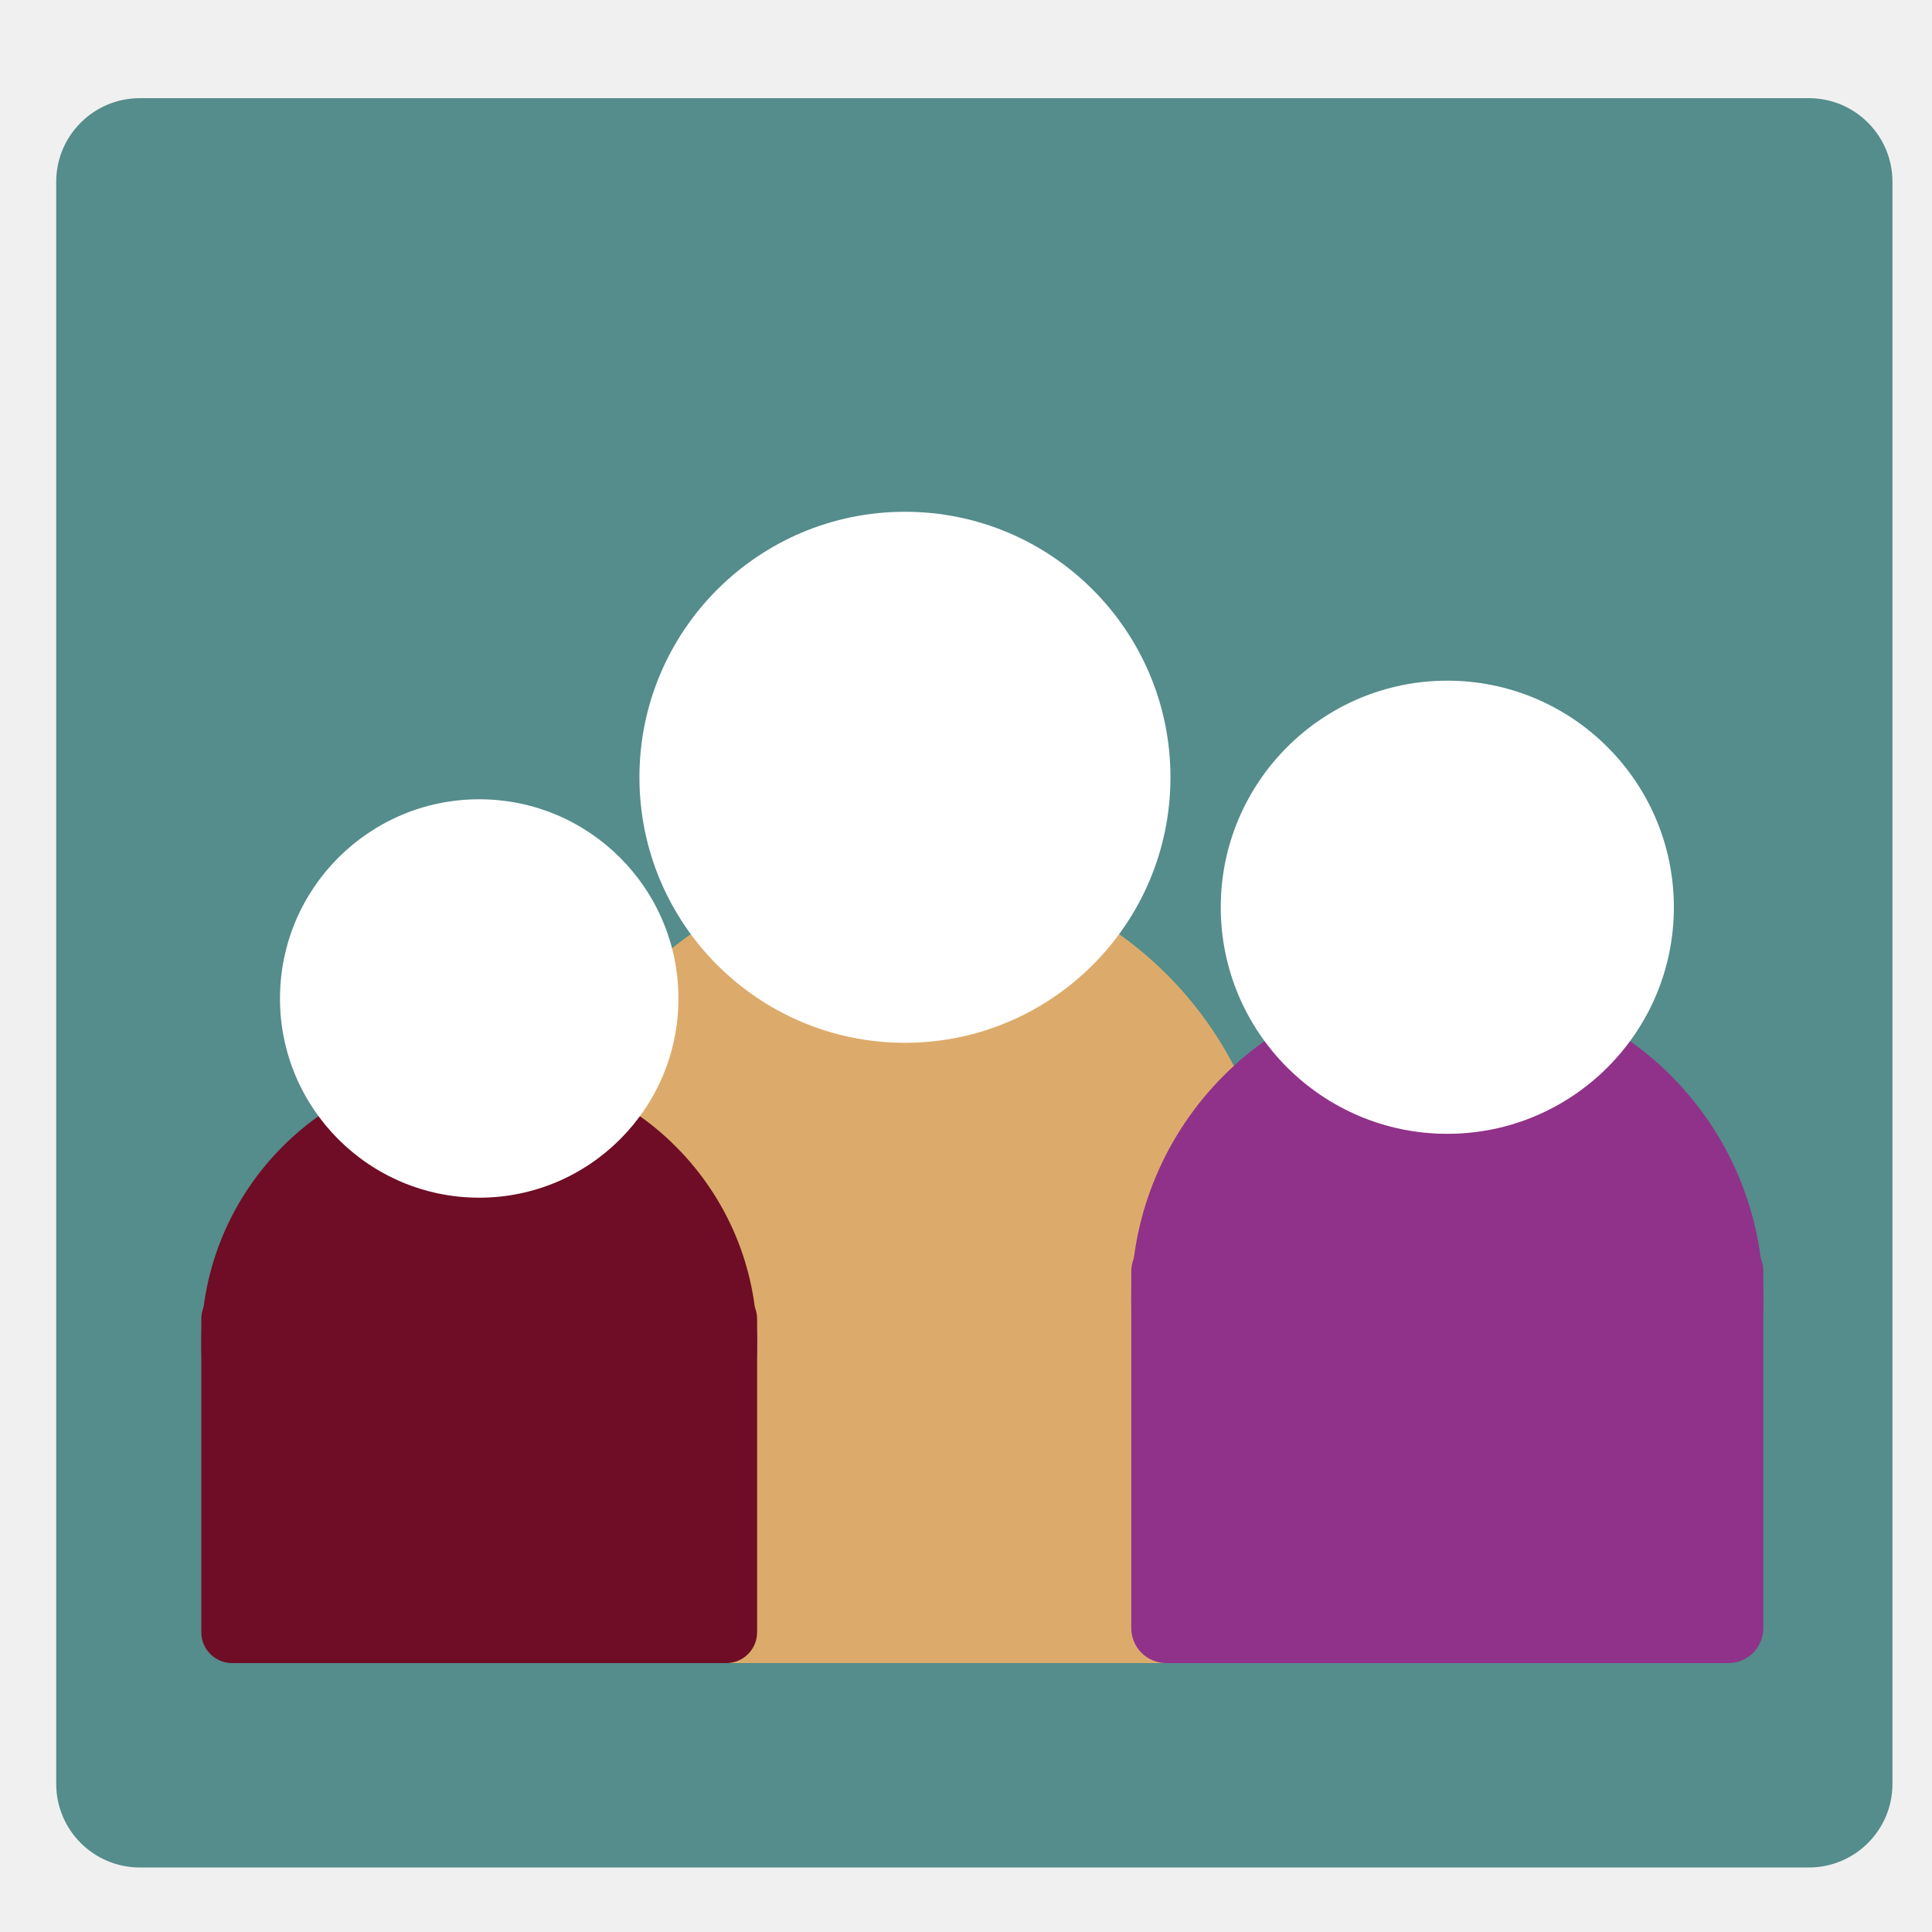
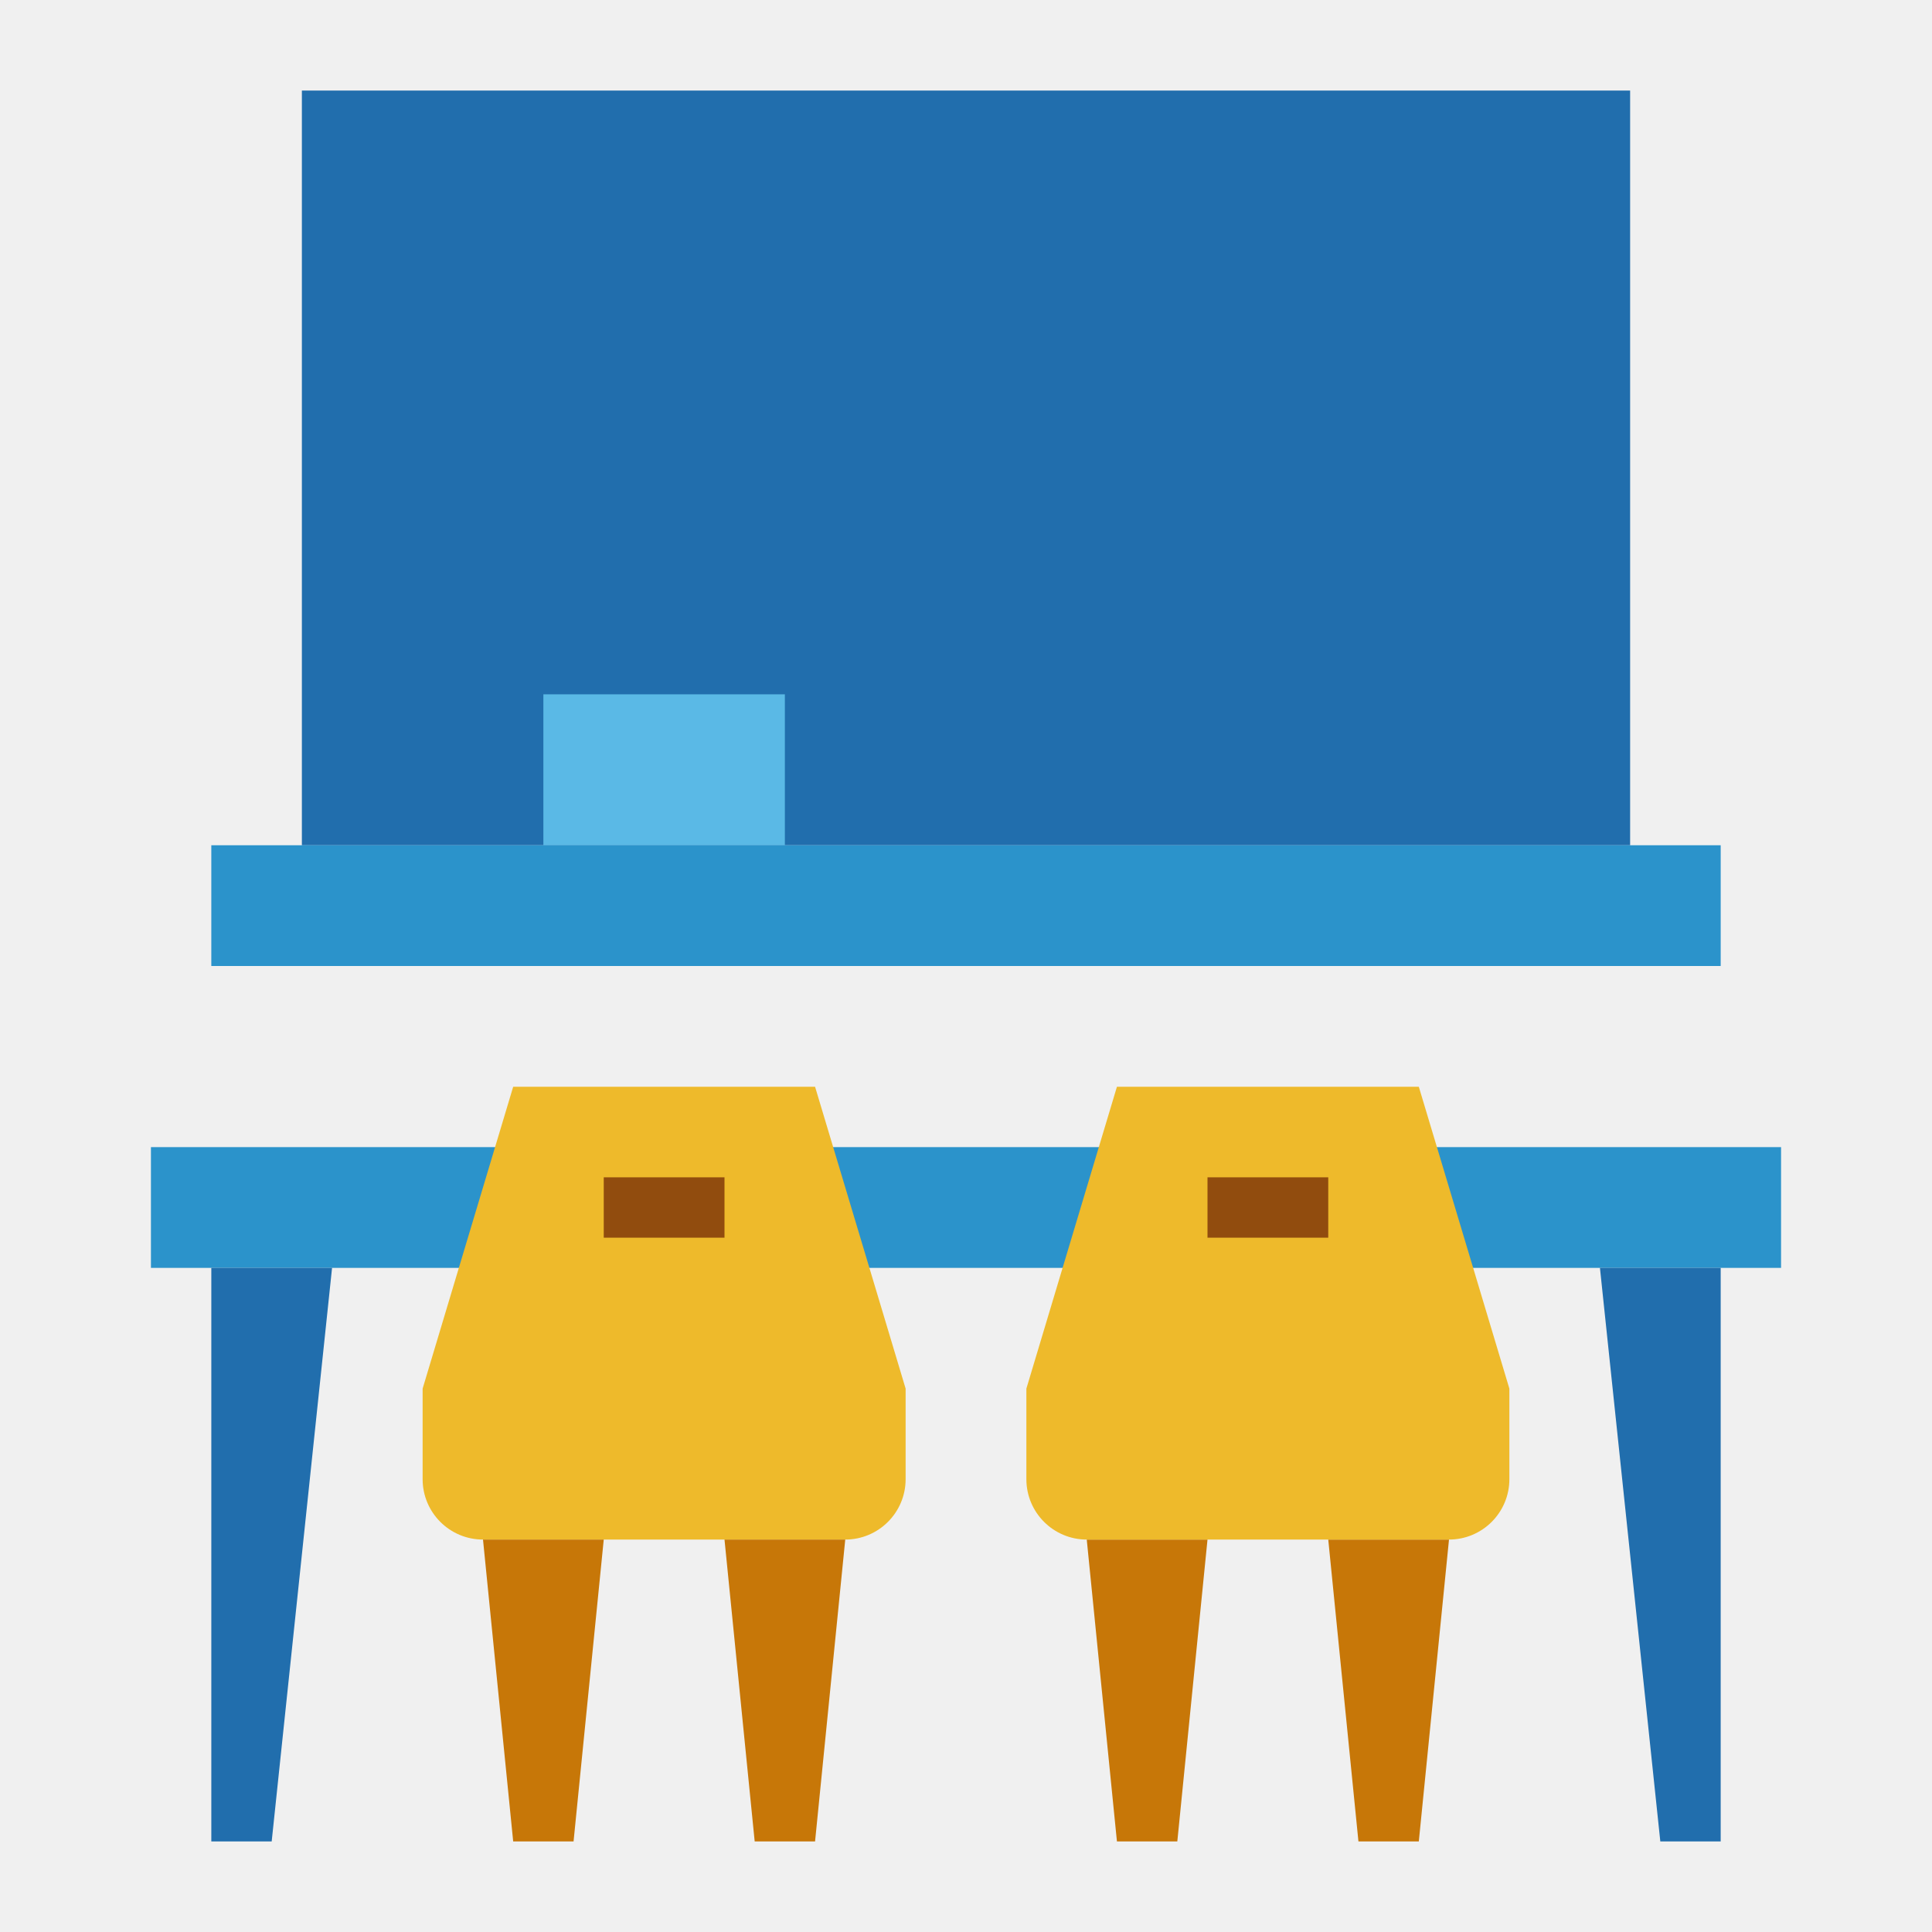
- <svg xmlns="http://www.w3.org/2000/svg" xmlns:xlink="http://www.w3.org/1999/xlink" version="1.1" preserveAspectRatio="xMidYMid meet" viewBox="0 0 640 640" width="50" height="50">
-   <defs>
-     <path d="M599.19 32.52C614.5 32.52 626.9 44.93 626.9 60.23C626.9 171.91 626.9 479.24 626.9 590.92C626.9 606.23 614.5 618.63 599.19 618.63C483.08 618.63 162.45 618.63 46.33 618.63C31.03 618.63 18.62 606.23 18.62 590.92C18.62 479.24 18.62 171.91 18.62 60.23C18.62 44.93 31.03 32.52 46.33 32.52C162.45 32.52 483.08 32.52 599.19 32.52Z" id="c9EoWqbc" />
-     <path d="M408.86 385.35C416.38 385.35 422.47 391.45 422.47 398.96C422.47 429.35 422.47 506.92 422.47 537.31C422.47 544.83 416.38 550.92 408.86 550.92C362.5 550.92 237.04 550.92 190.68 550.92C183.17 550.92 177.08 544.83 177.08 537.31C177.08 506.92 177.08 429.35 177.08 398.96C177.08 391.45 183.17 385.35 190.68 385.35C237.04 385.35 362.5 385.35 408.86 385.35Z" id="e2QN9EuyOW" />
-     <path d="M422.47 409.53C422.47 477.25 367.49 532.22 299.77 532.22C232.05 532.22 177.08 477.25 177.08 409.53C177.08 341.81 232.05 286.83 299.77 286.83C367.49 286.83 422.47 341.81 422.47 409.53Z" id="amjP0nw0D" />
-     <path d="M387.73 257.49C387.73 306.03 348.32 345.44 299.77 345.44C251.23 345.44 211.82 306.03 211.82 257.49C211.82 208.94 251.23 169.53 299.77 169.53C348.32 169.53 387.73 208.94 387.73 257.49Z" id="bYZjtJeoy" />
-     <path d="M572.52 409.64C578.94 409.64 584.13 414.84 584.13 421.25C584.13 447.19 584.13 513.38 584.13 539.31C584.13 545.72 578.94 550.92 572.52 550.92C532.97 550.92 425.91 550.92 386.35 550.92C379.94 550.92 374.74 545.72 374.74 539.31C374.74 513.38 374.74 447.19 374.74 421.25C374.74 414.84 379.94 409.64 386.35 409.64C425.91 409.64 532.97 409.64 572.52 409.64Z" id="eSjti4Agn" />
-     <path d="M584.13 430.27C584.13 488.05 537.22 534.97 479.44 534.97C421.66 534.97 374.74 488.05 374.74 430.27C374.74 372.49 421.66 325.58 479.44 325.58C537.22 325.58 584.13 372.49 584.13 430.27Z" id="akj4HWrXQ" />
-     <path d="M554.49 300.53C554.49 341.96 520.86 375.59 479.44 375.59C438.02 375.59 404.39 341.96 404.39 300.53C404.39 259.11 438.02 225.48 479.44 225.48C520.86 225.48 554.49 259.11 554.49 300.53Z" id="dlJO3v8o" />
-     <path d="M240.59 426.7C246.23 426.7 250.8 431.27 250.8 436.91C250.8 459.71 250.8 517.91 250.8 540.71C250.8 546.35 246.23 550.92 240.59 550.92C205.81 550.92 111.68 550.92 76.9 550.92C71.26 550.92 66.69 546.35 66.69 540.71C66.69 517.91 66.69 459.71 66.69 436.91C66.69 431.27 71.26 426.7 76.9 426.7C111.68 426.7 205.81 426.7 240.59 426.7Z" id="b1aZrpLjre" />
-     <path d="M250.8 444.84C250.8 495.64 209.55 536.89 158.74 536.89C107.94 536.89 66.69 495.64 66.69 444.84C66.69 394.03 107.94 352.78 158.74 352.78C209.55 352.78 250.8 394.03 250.8 444.84Z" id="d75ufbdgR" />
-     <path d="M224.74 330.76C224.74 367.18 195.17 396.75 158.74 396.75C122.32 396.75 92.75 367.18 92.75 330.76C92.75 294.34 122.32 264.77 158.74 264.77C195.17 264.77 224.74 294.34 224.74 330.76Z" id="bE2UlotLL" />
-   </defs>
-   <g>
-     <g>
-       <g>
-         <use xlink:href="#c9EoWqbc" opacity="1" fill="#558c8c" fill-opacity="1" />
-       </g>
-       <g>
-         <use xlink:href="#e2QN9EuyOW" opacity="1" fill="#dcab6b" fill-opacity="1" />
-       </g>
-       <g>
-         <use xlink:href="#amjP0nw0D" opacity="1" fill="#dcab6b" fill-opacity="1" />
-       </g>
-       <g>
-         <use xlink:href="#bYZjtJeoy" opacity="1" fill="#ffffff" fill-opacity="1" />
-       </g>
-       <g>
-         <use xlink:href="#eSjti4Agn" opacity="1" fill="#903289" fill-opacity="1" />
-       </g>
-       <g>
-         <use xlink:href="#akj4HWrXQ" opacity="1" fill="#903289" fill-opacity="1" />
-       </g>
-       <g>
-         <use xlink:href="#dlJO3v8o" opacity="1" fill="#ffffff" fill-opacity="1" />
-       </g>
-       <g>
-         <use xlink:href="#b1aZrpLjre" opacity="1" fill="#6e0d25" fill-opacity="1" />
-       </g>
-       <g>
-         <use xlink:href="#d75ufbdgR" opacity="1" fill="#6e0d25" fill-opacity="1" />
-       </g>
-       <g>
-         <use xlink:href="#bE2UlotLL" opacity="1" fill="#ffffff" fill-opacity="1" />
-       </g>
-     </g>
+ <svg xmlns="http://www.w3.org/2000/svg" id="flat" height="512" viewBox="0 0 512 512" width="512">
+   <path d="m40 304h432v32h-432z" fill="#2b93cb" />
+   <path d="m80 24h352v200h-352z" fill="#216ead" />
+   <path d="m56 224h400v32h-400z" fill="#2b93cb" />
+   <path d="m240 392v-24l-24-80h-80l-24 80v24a16 16 0 0 0 16 16h96a16 16 0 0 0 16-16z" fill="#eeba2b" />
+   <path d="m160 312h32v16h-32z" fill="#914c0e" />
+   <g fill="#c77708">
+     <path d="m128 408 8 80h16l8-80z" />
+     <path d="m192 408 8 80h16l8-80z" />
+     <path d="m288 408 8 80h16l8-80z" />
+     <path d="m352 408 8 80h16l8-80z" />
  </g>
+   <path d="m400 392v-24l-24-80h-80l-24 80v24a16 16 0 0 0 16 16h96a16 16 0 0 0 16-16z" fill="#eeba2b" />
+   <path d="m320 312h32v16h-32z" fill="#914c0e" />
+   <path d="m88 336-16 152h-16v-152z" fill="#216ead" />
+   <path d="m424 336 16 152h16v-152z" fill="#216ead" />
+   <path d="m144 184h64v40h-64z" fill="#5ab9e6" />
</svg>
